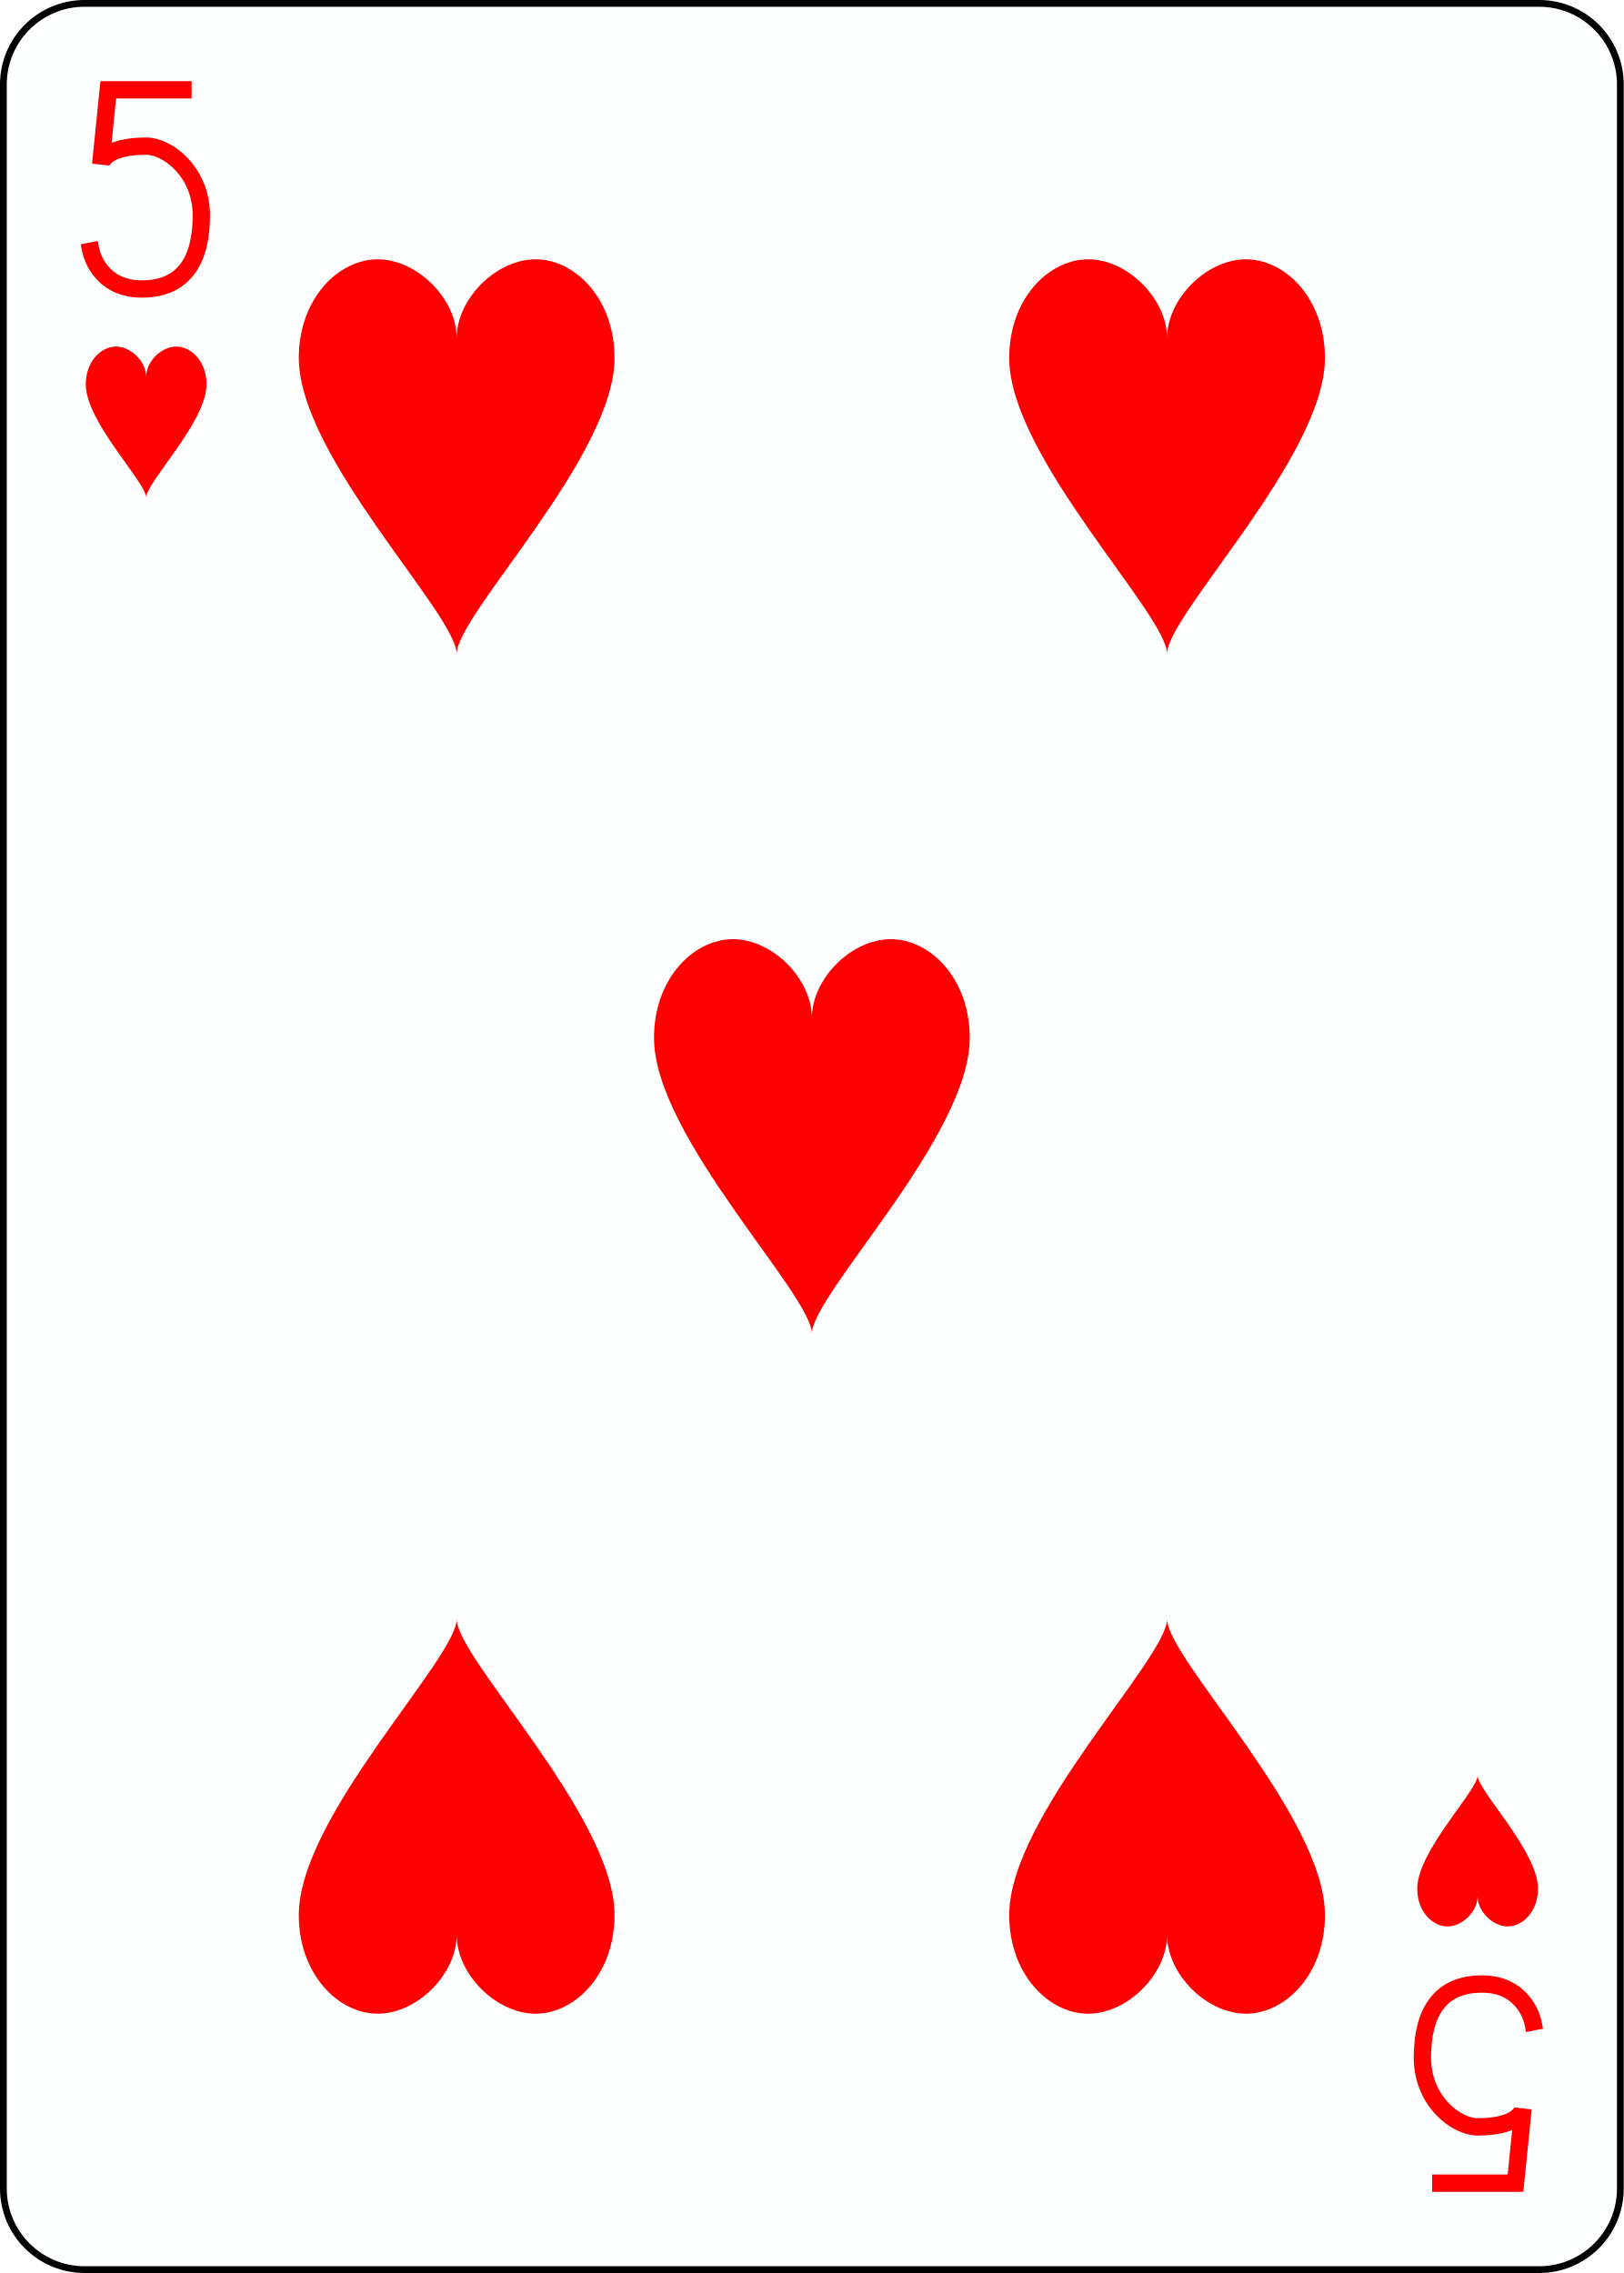
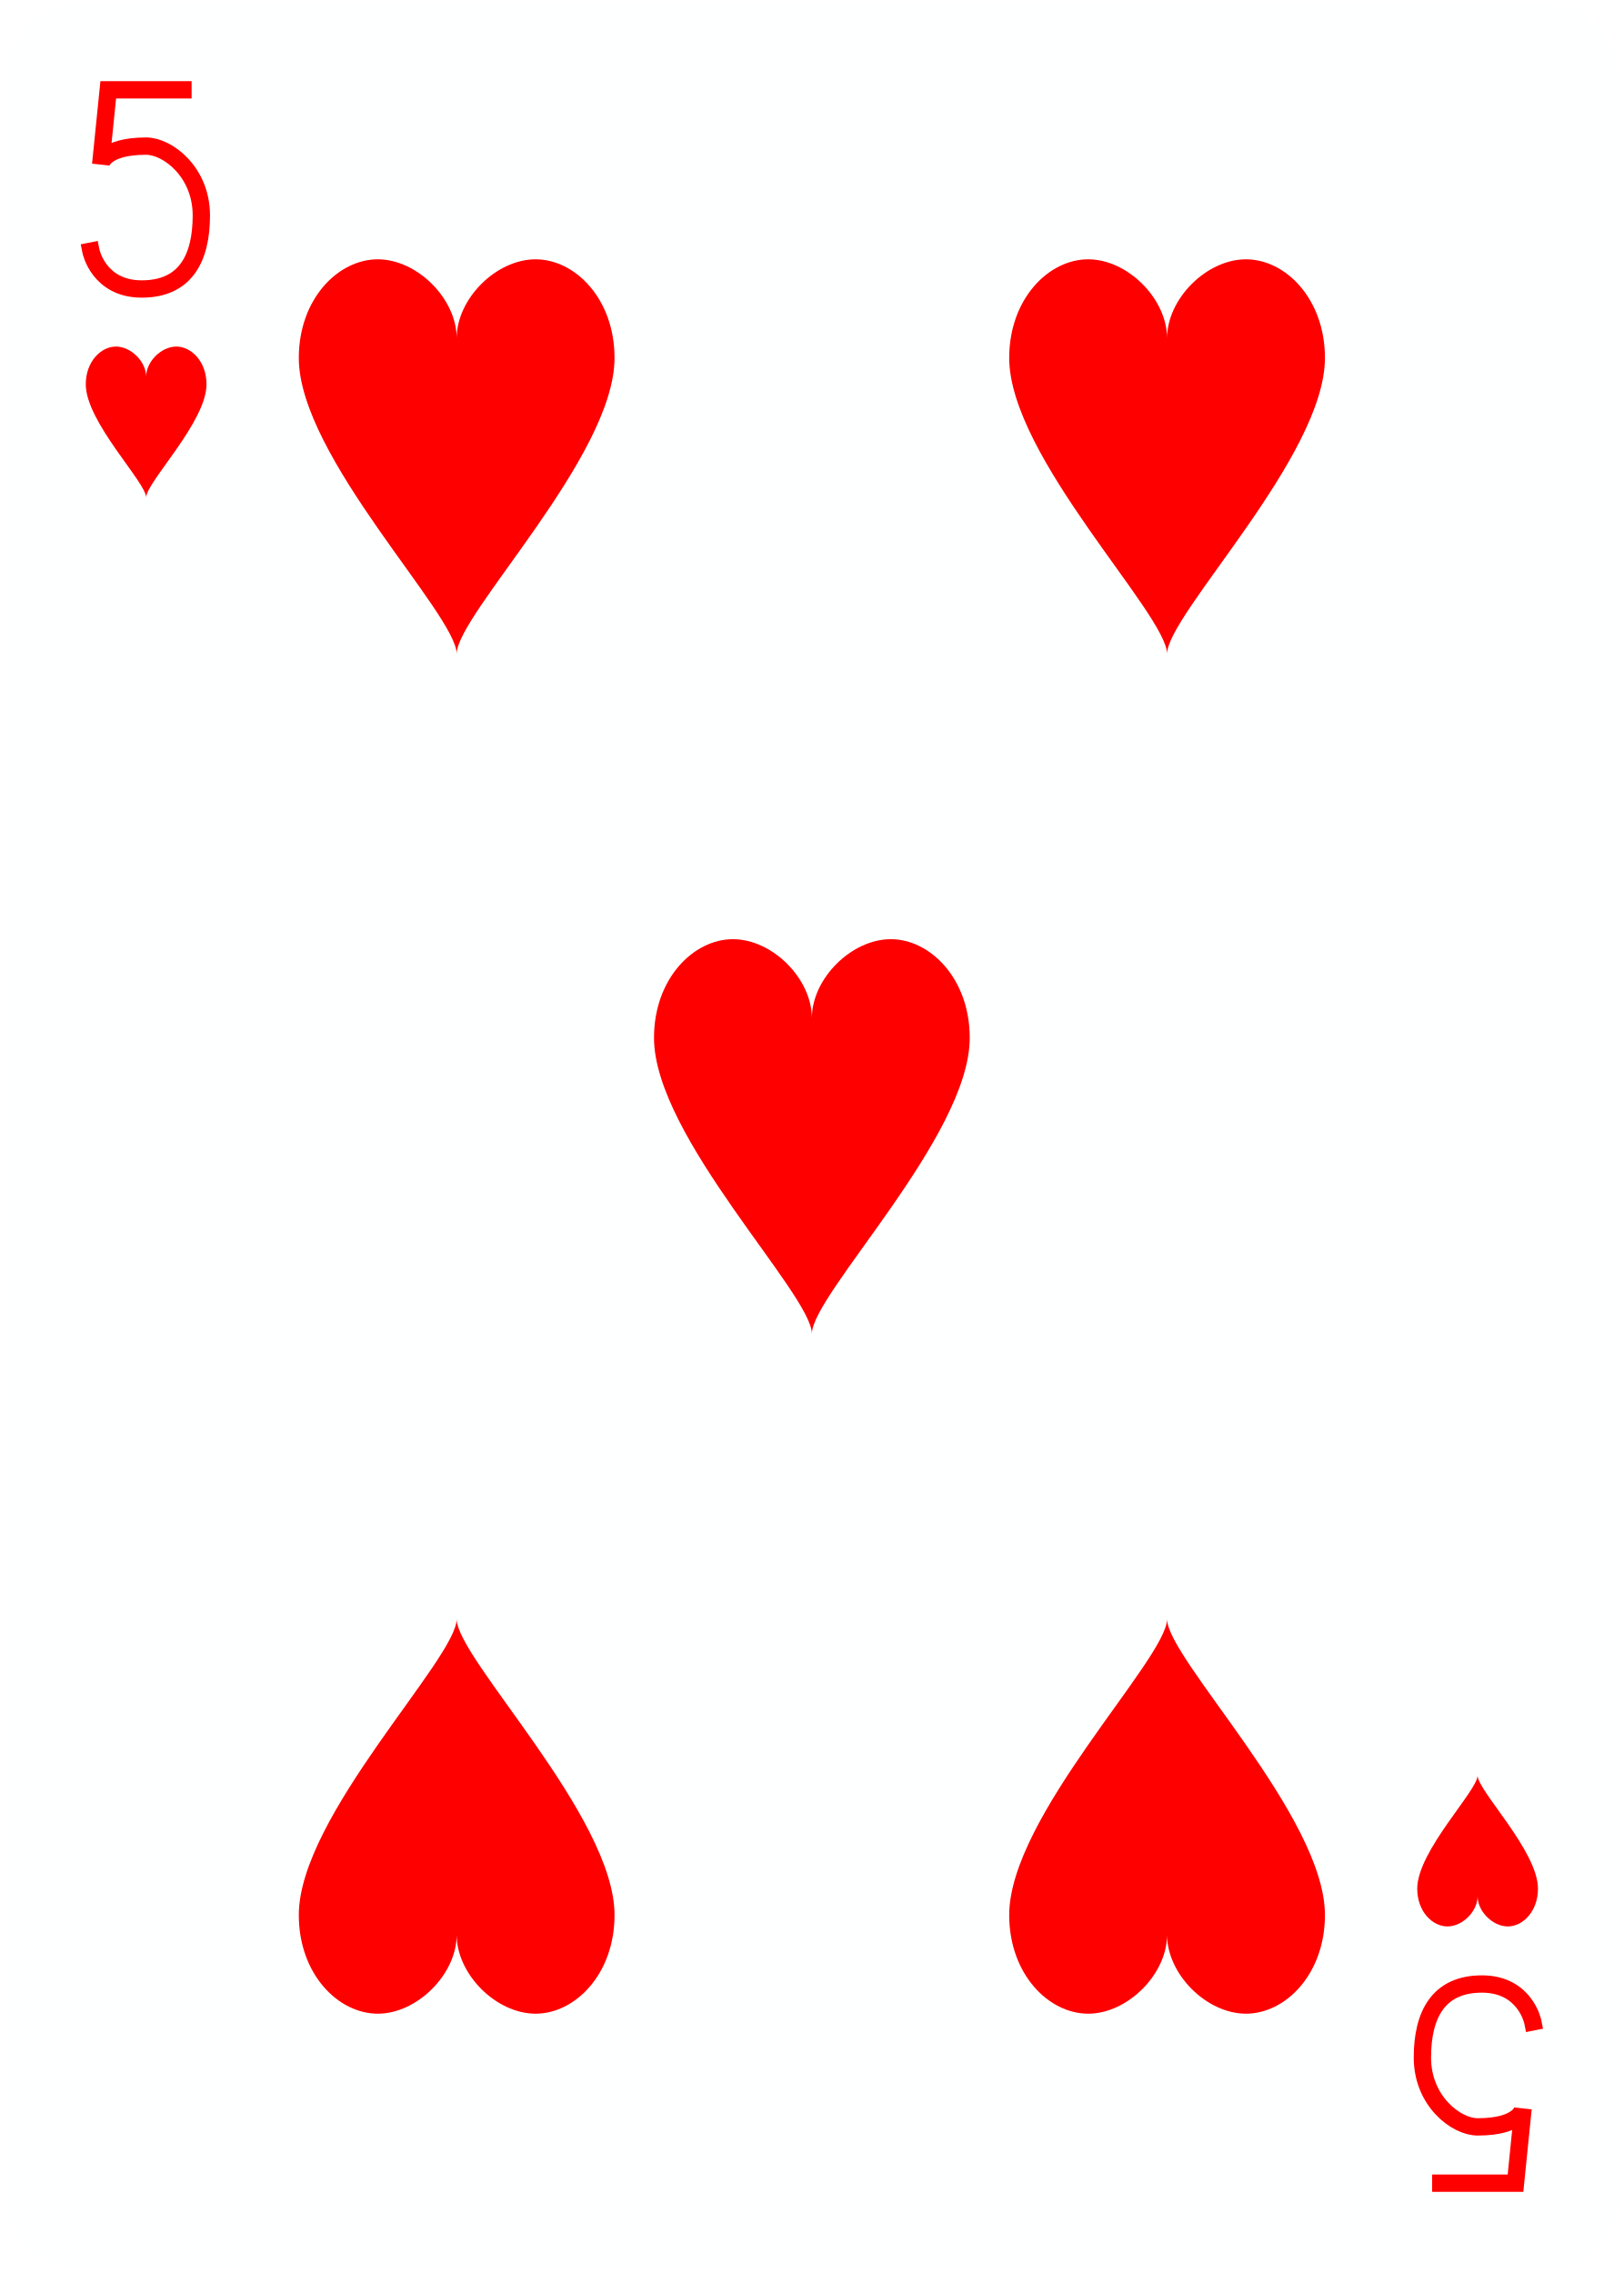
<svg xmlns="http://www.w3.org/2000/svg" xmlns:xlink="http://www.w3.org/1999/xlink" class="card" face="5H" height="3.5in" preserveAspectRatio="none" viewBox="-120 -168 240 336" width="2.5in">
  <symbol id="SH5" viewBox="-600 -600 1200 1200" preserveAspectRatio="xMinYMid">
    <path d="M0 -300C0 -400 100 -500 200 -500C300 -500 400 -400 400 -250C400 0 0 400 0 500C0 400 -400 0 -400 -250C-400 -400 -300 -500 -200 -500C-100 -500 0 -400 -0 -300Z" fill="red" />
  </symbol>
  <symbol id="VH5" viewBox="-500 -500 1000 1000" preserveAspectRatio="xMinYMid">
    <path d="M170 -460L-175 -460L-210 -115C-210 -115 -200 -200 0 -200C100 -200 255 -80 255 120C255 320 180 460 -20 460C-220 460 -255 285 -255 285" stroke="red" stroke-width="80" stroke-linecap="square" stroke-miterlimit="1.5" fill="none" />
  </symbol>
-   <rect width="239" height="335" x="-119.5" y="-167.5" rx="12" ry="12" fill="#feffff" stroke="black" />
+   <rect width="239" height="335" x="-119.5" y="-167.5" rx="12" ry="12" fill="#feffff" />
  <use xlink:href="#VH5" height="32" x="-114.4" y="-156" />
  <use xlink:href="#SH5" height="26.769" x="-111.784" y="-119" />
  <use xlink:href="#SH5" height="70" x="-87.501" y="-135.501" />
  <use xlink:href="#SH5" height="70" x="17.501" y="-135.501" />
  <use xlink:href="#SH5" height="70" x="-35" y="-35" />
  <g transform="rotate(180)">
    <use xlink:href="#VH5" height="32" x="-114.4" y="-156" />
    <use xlink:href="#SH5" height="26.769" x="-111.784" y="-119" />
    <use xlink:href="#SH5" height="70" x="-87.501" y="-135.501" />
    <use xlink:href="#SH5" height="70" x="17.501" y="-135.501" />
  </g>
</svg>
